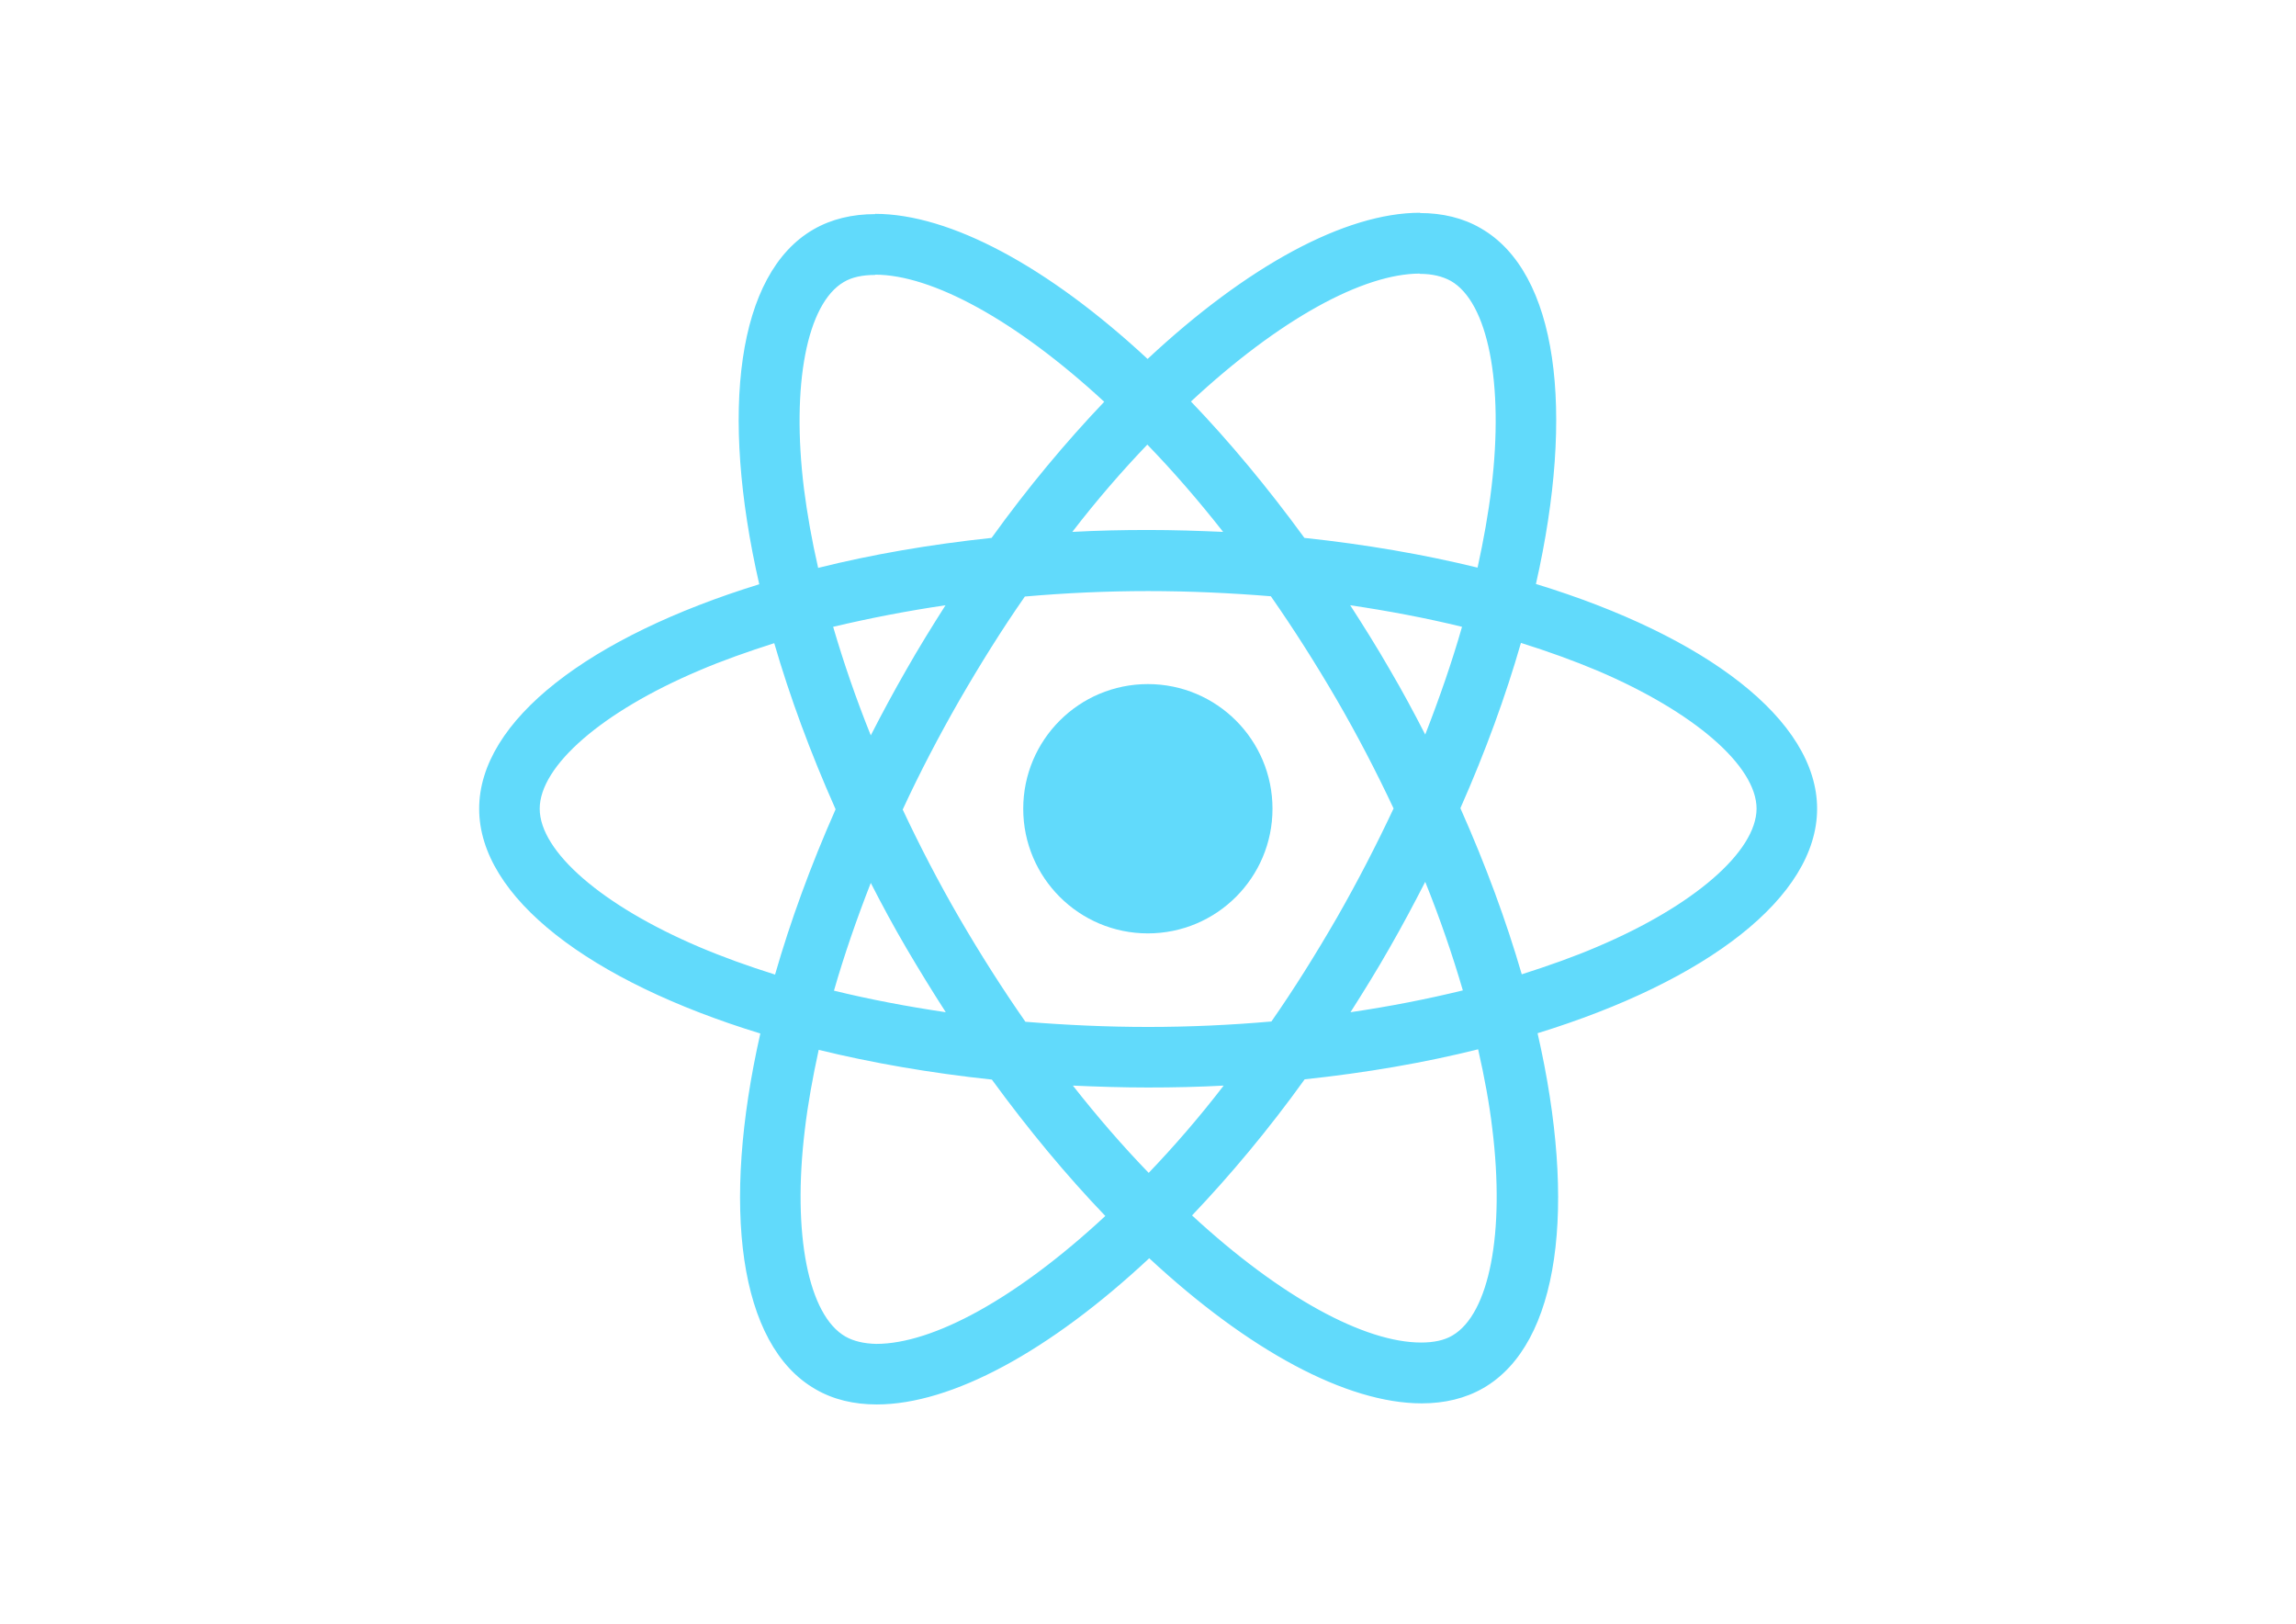
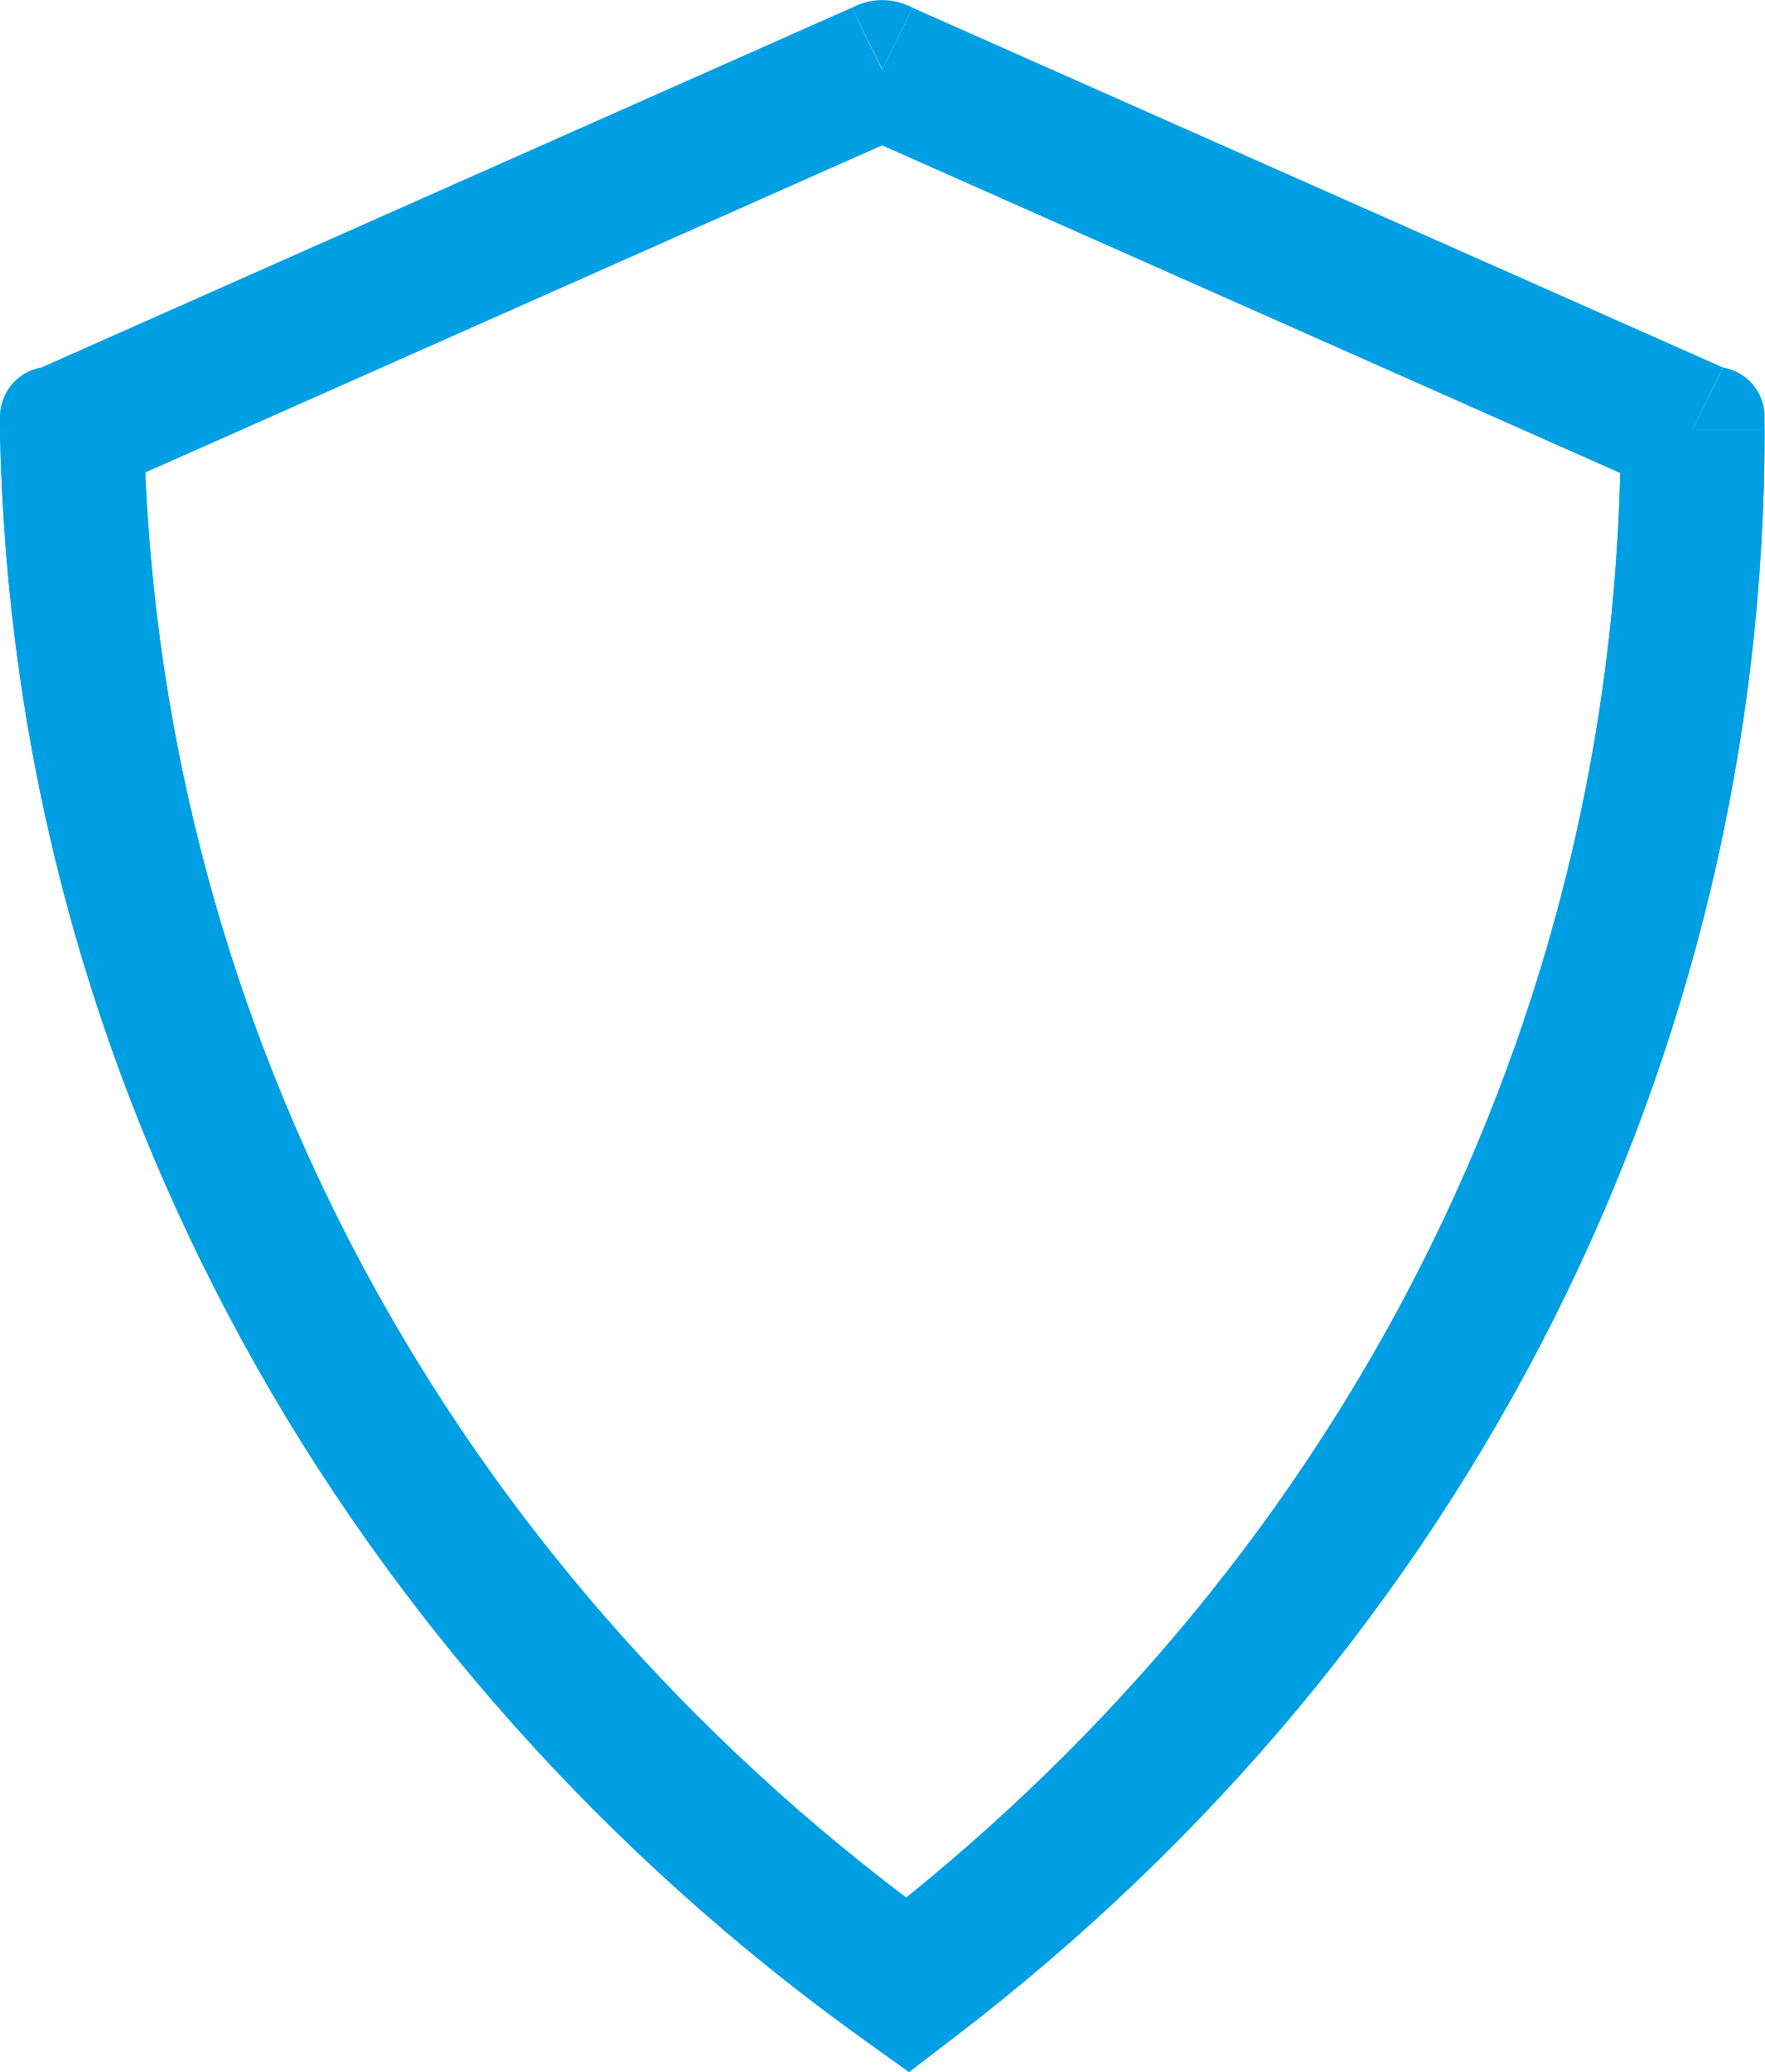
- <svg xmlns="http://www.w3.org/2000/svg" viewBox="0 0 841.9 595.3">
-   <g fill="#61DAFB">
-     <path d="M666.3 296.5c0-32.5-40.7-63.3-103.1-82.4 14.4-63.6 8-114.2-20.2-130.4-6.5-3.8-14.1-5.6-22.4-5.6v22.3c4.6 0 8.3.9 11.4 2.6 13.6 7.8 19.5 37.5 14.9 75.7-1.1 9.4-2.9 19.3-5.1 29.4-19.6-4.8-41-8.5-63.5-10.9-13.5-18.5-27.5-35.3-41.6-50 32.6-30.3 63.2-46.9 84-46.9V78c-27.5 0-63.5 19.6-99.9 53.6-36.4-33.8-72.4-53.2-99.9-53.2v22.3c20.7 0 51.4 16.5 84 46.6-14 14.7-28 31.4-41.3 49.9-22.6 2.4-44 6.1-63.6 11-2.3-10-4-19.7-5.2-29-4.7-38.2 1.1-67.9 14.6-75.8 3-1.8 6.9-2.6 11.5-2.6V78.5c-8.4 0-16 1.8-22.6 5.6-28.1 16.2-34.4 66.7-19.9 130.1-62.2 19.2-102.7 49.9-102.7 82.3 0 32.5 40.7 63.3 103.1 82.4-14.4 63.6-8 114.2 20.2 130.4 6.5 3.8 14.1 5.6 22.5 5.6 27.5 0 63.5-19.6 99.9-53.6 36.4 33.8 72.4 53.2 99.9 53.2 8.4 0 16-1.8 22.6-5.6 28.1-16.2 34.4-66.7 19.9-130.1 62-19.1 102.5-49.9 102.5-82.3zm-130.2-66.7c-3.7 12.9-8.3 26.2-13.5 39.5-4.1-8-8.4-16-13.1-24-4.6-8-9.5-15.8-14.4-23.4 14.2 2.1 27.9 4.7 41 7.9zm-45.8 106.5c-7.8 13.5-15.8 26.3-24.1 38.2-14.9 1.3-30 2-45.2 2-15.1 0-30.2-.7-45-1.9-8.3-11.9-16.4-24.6-24.2-38-7.6-13.1-14.5-26.4-20.8-39.8 6.2-13.4 13.2-26.8 20.7-39.9 7.8-13.5 15.8-26.3 24.1-38.2 14.9-1.3 30-2 45.2-2 15.1 0 30.2.7 45 1.9 8.3 11.9 16.4 24.6 24.2 38 7.6 13.1 14.5 26.4 20.8 39.8-6.3 13.4-13.2 26.8-20.7 39.9zm32.3-13c5.4 13.4 10 26.8 13.8 39.8-13.1 3.2-26.9 5.9-41.2 8 4.9-7.7 9.8-15.6 14.4-23.7 4.6-8 8.9-16.1 13-24.1zM421.2 430c-9.3-9.6-18.6-20.3-27.8-32 9 .4 18.2.7 27.5.7 9.4 0 18.7-.2 27.8-.7-9 11.7-18.3 22.4-27.5 32zm-74.4-58.9c-14.2-2.1-27.9-4.7-41-7.9 3.7-12.9 8.3-26.2 13.5-39.5 4.1 8 8.4 16 13.1 24 4.7 8 9.5 15.8 14.4 23.4zM420.7 163c9.3 9.6 18.6 20.3 27.8 32-9-.4-18.2-.7-27.5-.7-9.4 0-18.7.2-27.8.7 9-11.7 18.3-22.4 27.5-32zm-74 58.9c-4.9 7.7-9.8 15.6-14.4 23.7-4.6 8-8.9 16-13 24-5.4-13.4-10-26.8-13.8-39.8 13.1-3.1 26.9-5.8 41.2-7.9zm-90.5 125.2c-35.4-15.1-58.3-34.9-58.3-50.6 0-15.7 22.9-35.6 58.3-50.6 8.6-3.7 18-7 27.7-10.1 5.7 19.6 13.2 40 22.5 60.9-9.2 20.8-16.6 41.1-22.2 60.6-9.9-3.1-19.3-6.5-28-10.2zM310 490c-13.6-7.8-19.5-37.5-14.9-75.7 1.1-9.4 2.9-19.3 5.1-29.4 19.6 4.8 41 8.5 63.5 10.9 13.5 18.5 27.5 35.3 41.6 50-32.6 30.3-63.2 46.9-84 46.9-4.5-.1-8.3-1-11.3-2.7zm237.2-76.2c4.7 38.2-1.1 67.9-14.6 75.8-3 1.8-6.9 2.6-11.5 2.6-20.7 0-51.4-16.5-84-46.6 14-14.7 28-31.4 41.3-49.9 22.6-2.4 44-6.1 63.6-11 2.3 10.1 4.1 19.8 5.2 29.1zm38.5-66.7c-8.6 3.7-18 7-27.7 10.1-5.7-19.6-13.2-40-22.5-60.9 9.2-20.8 16.6-41.1 22.2-60.6 9.9 3.1 19.3 6.5 28.1 10.2 35.4 15.1 58.3 34.9 58.3 50.6-.1 15.7-23 35.6-58.4 50.6zM320.8 78.4z" />
-     <circle cx="420.9" cy="296.5" r="45.7" />
-     <path d="M520.5 78.1z" />
-   </g>
+ <svg xmlns="http://www.w3.org/2000/svg" id="Capa_1" data-name="Capa 1" viewBox="0 0 480.01 563.52">
+   <defs>
+     <style>.cls-1,.cls-2{fill:none;stroke-miterlimit:10;}.cls-1{stroke:#1d1d1b;}.cls-2{stroke:#009fe3;stroke-width:21px;}.cls-3{fill:#009fe3;}</style>
+   </defs>
+   <path class="cls-1" d="M542,262" transform="translate(-70.27 -118.19)" />
+   <path class="cls-1" d="M0,355.4" transform="translate(-70.27 -118.19)" />
+   <path class="cls-1" d="M637.19,355.4" transform="translate(-70.27 -118.19)" />
+   <path class="cls-1" d="M64.48,189.13" transform="translate(-70.27 -118.19)" />
+   <path class="cls-2" d="M530.71,235" transform="translate(-70.27 -118.19)" />
+   <polygon class="cls-3" points="19.57 135.47 19.47 98.22 19.57 98.22 19.57 135.47" />
+   <polygon class="cls-3" points="26.8 134.12 19.18 116.02 11.29 99.93 231.68 2.1 248.23 35.86 27.33 133.92 26.8 134.12" />
+   <path class="cls-2" d="M463,69.35" transform="translate(-70.27 -118.19)" />
+   <path class="cls-2" d="M157.42,69.35" transform="translate(-70.27 -118.19)" />
+   <polygon class="cls-3" points="452.17 133.73 231.68 35.86 248.22 2.1 468.71 99.96 452.17 133.73" />
+   <path class="cls-3" d="M317.54,681.71,305.39,673c-70-50.12-128.36-115.59-168.77-189.32C94.3,406.48,72,322.94,70.27,235.39l39.13-.7c3.07,157.14,78.43,302,207.37,399.61C440.49,534.51,511.14,389.83,511.14,235h39.14c0,171-80.51,330.54-220.88,437.62Z" transform="translate(-70.27 -118.19)" />
+   <line class="cls-3" x1="100.44" y1="66.12" x2="47.56" y2="116.5" />
+   <path class="cls-3" d="M317.54,681.71,305.39,673c-70-50.12-128.36-115.59-168.77-189.32C94.3,406.48,72,322.94,70.27,235.39l39.13-.7c3.07,157.14,78.43,302,207.37,399.61C440.49,534.51,511.14,389.83,511.14,235h39.14c0,171-80.51,330.54-220.88,437.62Z" transform="translate(-70.27 -118.19)" />
+   <path class="cls-3" d="M318.49,120.29h0a17.37,17.37,0,0,0-16.46,0l-.08,0,8.32,16.78" transform="translate(-70.27 -118.19)" />
+   <path class="cls-3" d="M550.28,235v-3.8A13.52,13.52,0,0,0,539,218.16h0L530.71,235" transform="translate(-70.27 -118.19)" />
+   <path class="cls-3" d="M81.56,218.12h0a13.58,13.58,0,0,0-11.29,13.13v4.14h22Z" transform="translate(-70.27 -118.19)" />
</svg>
